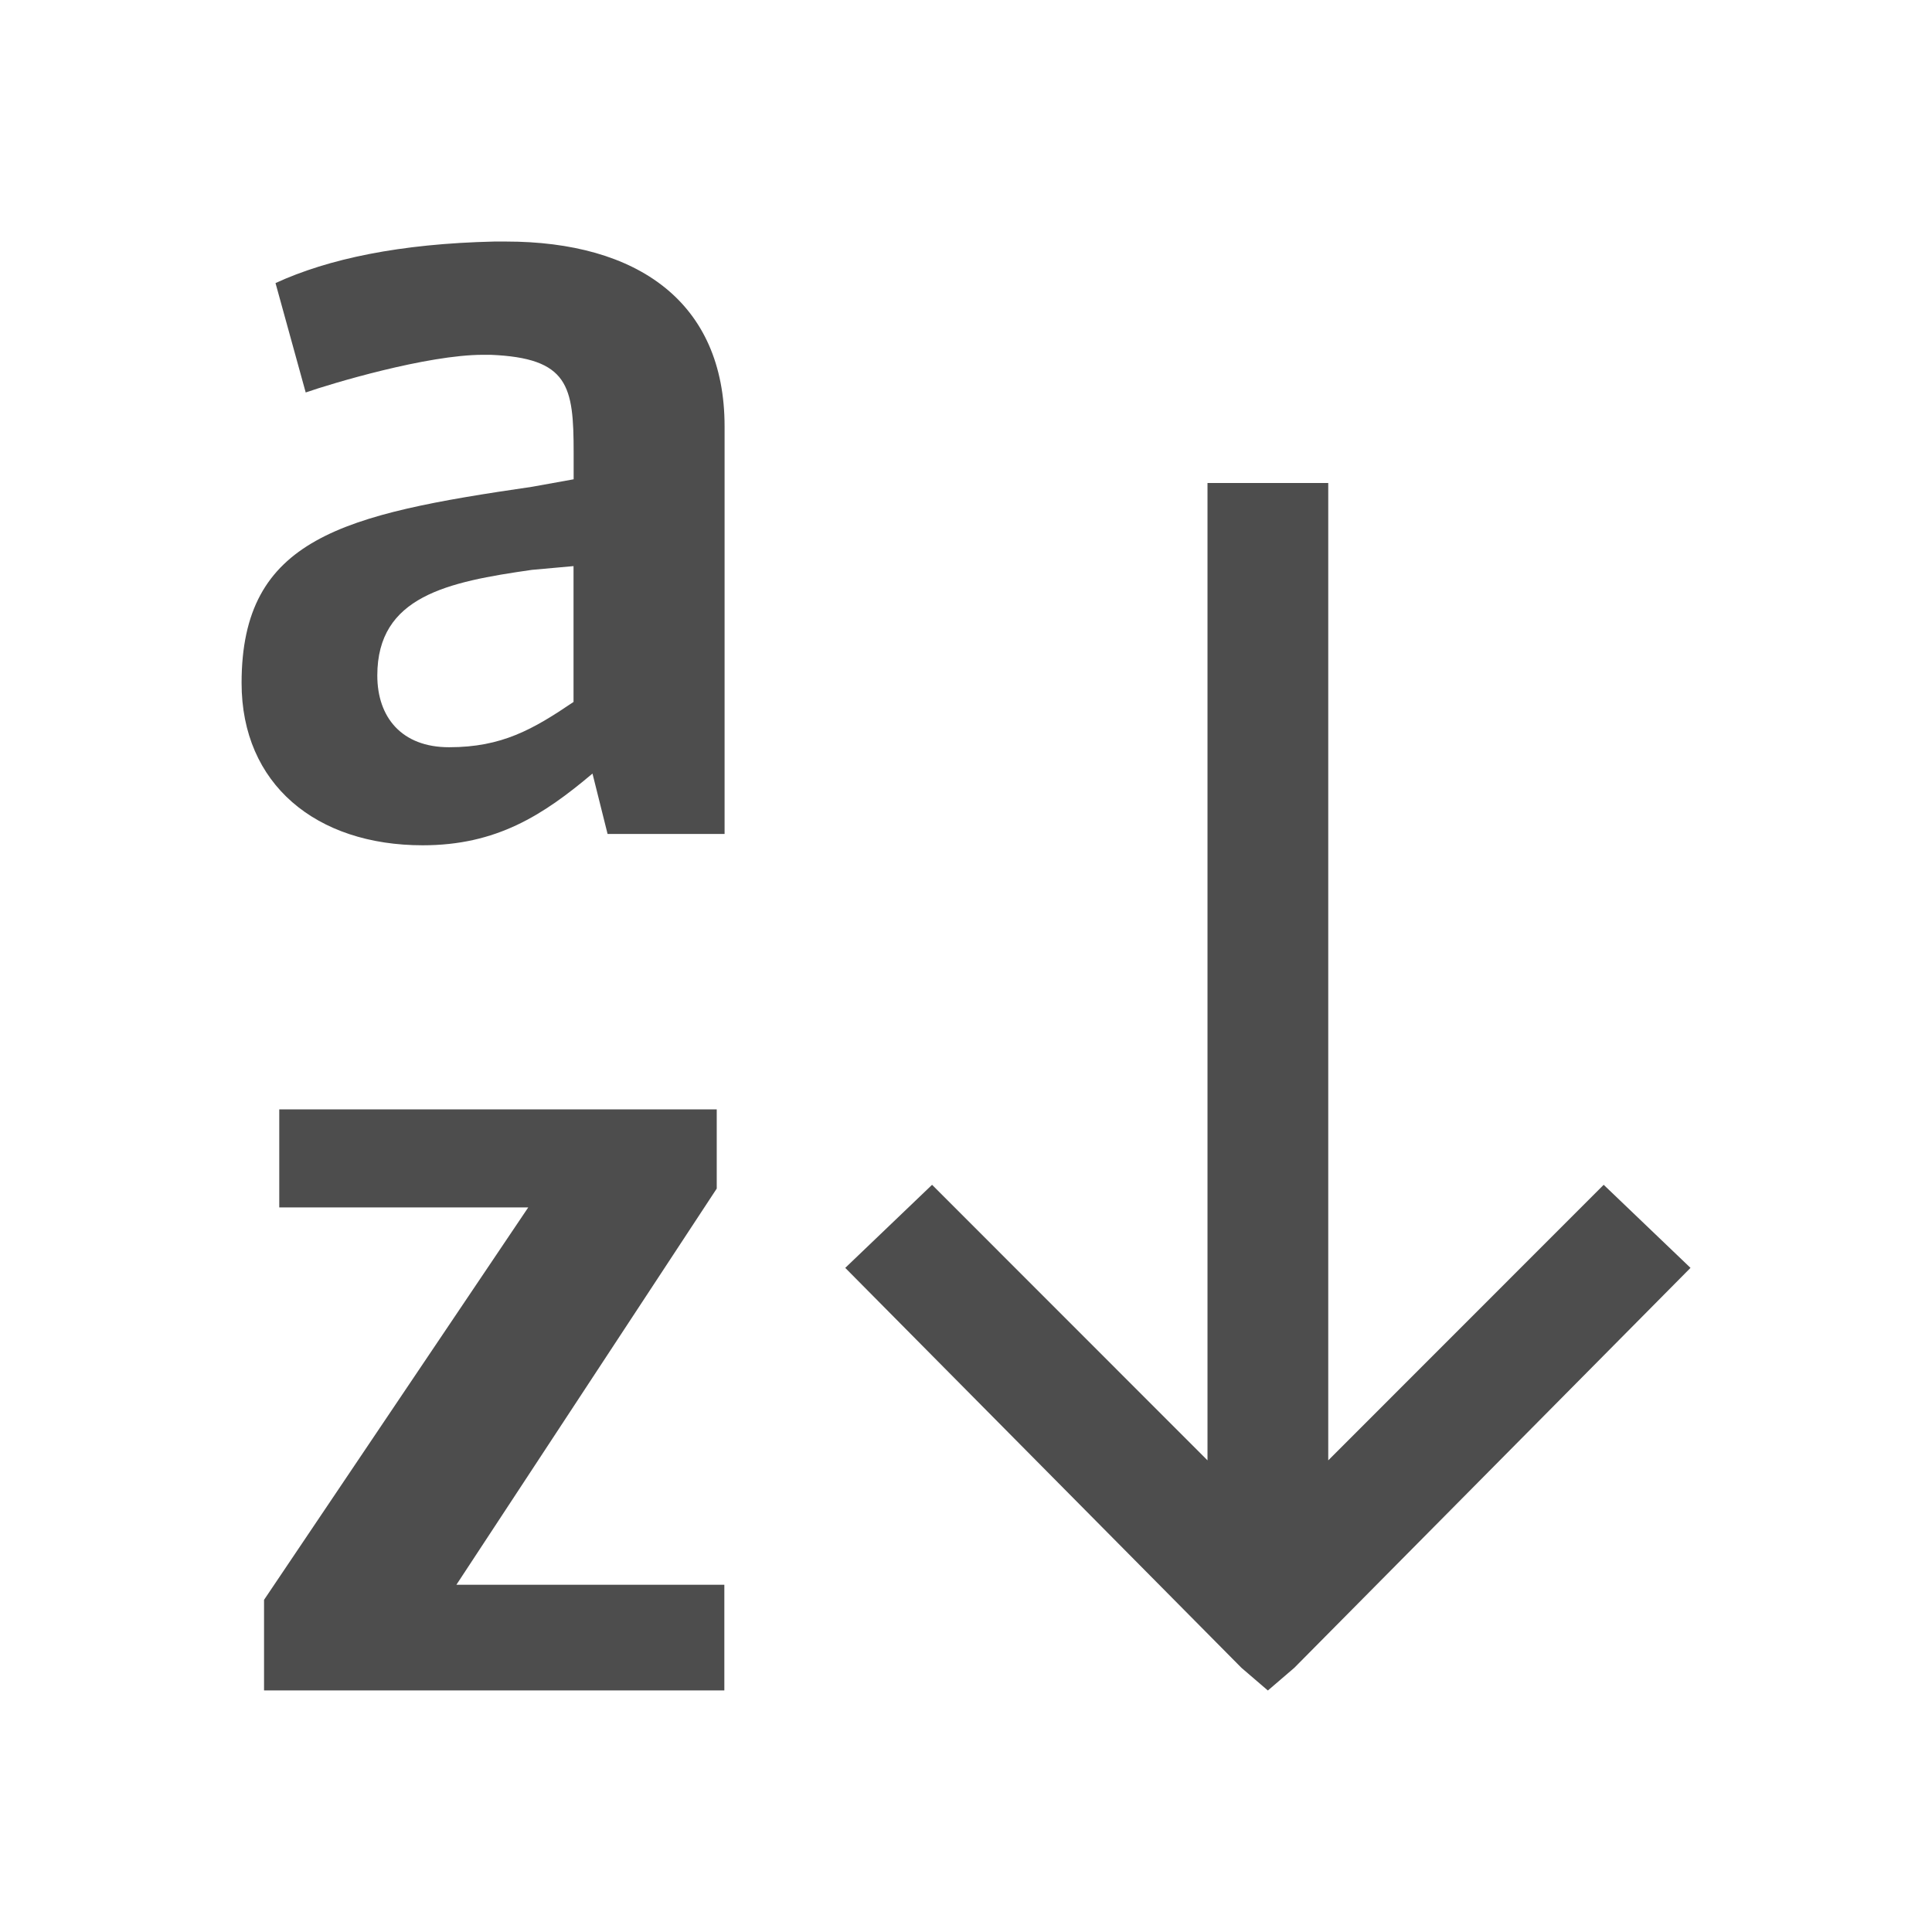
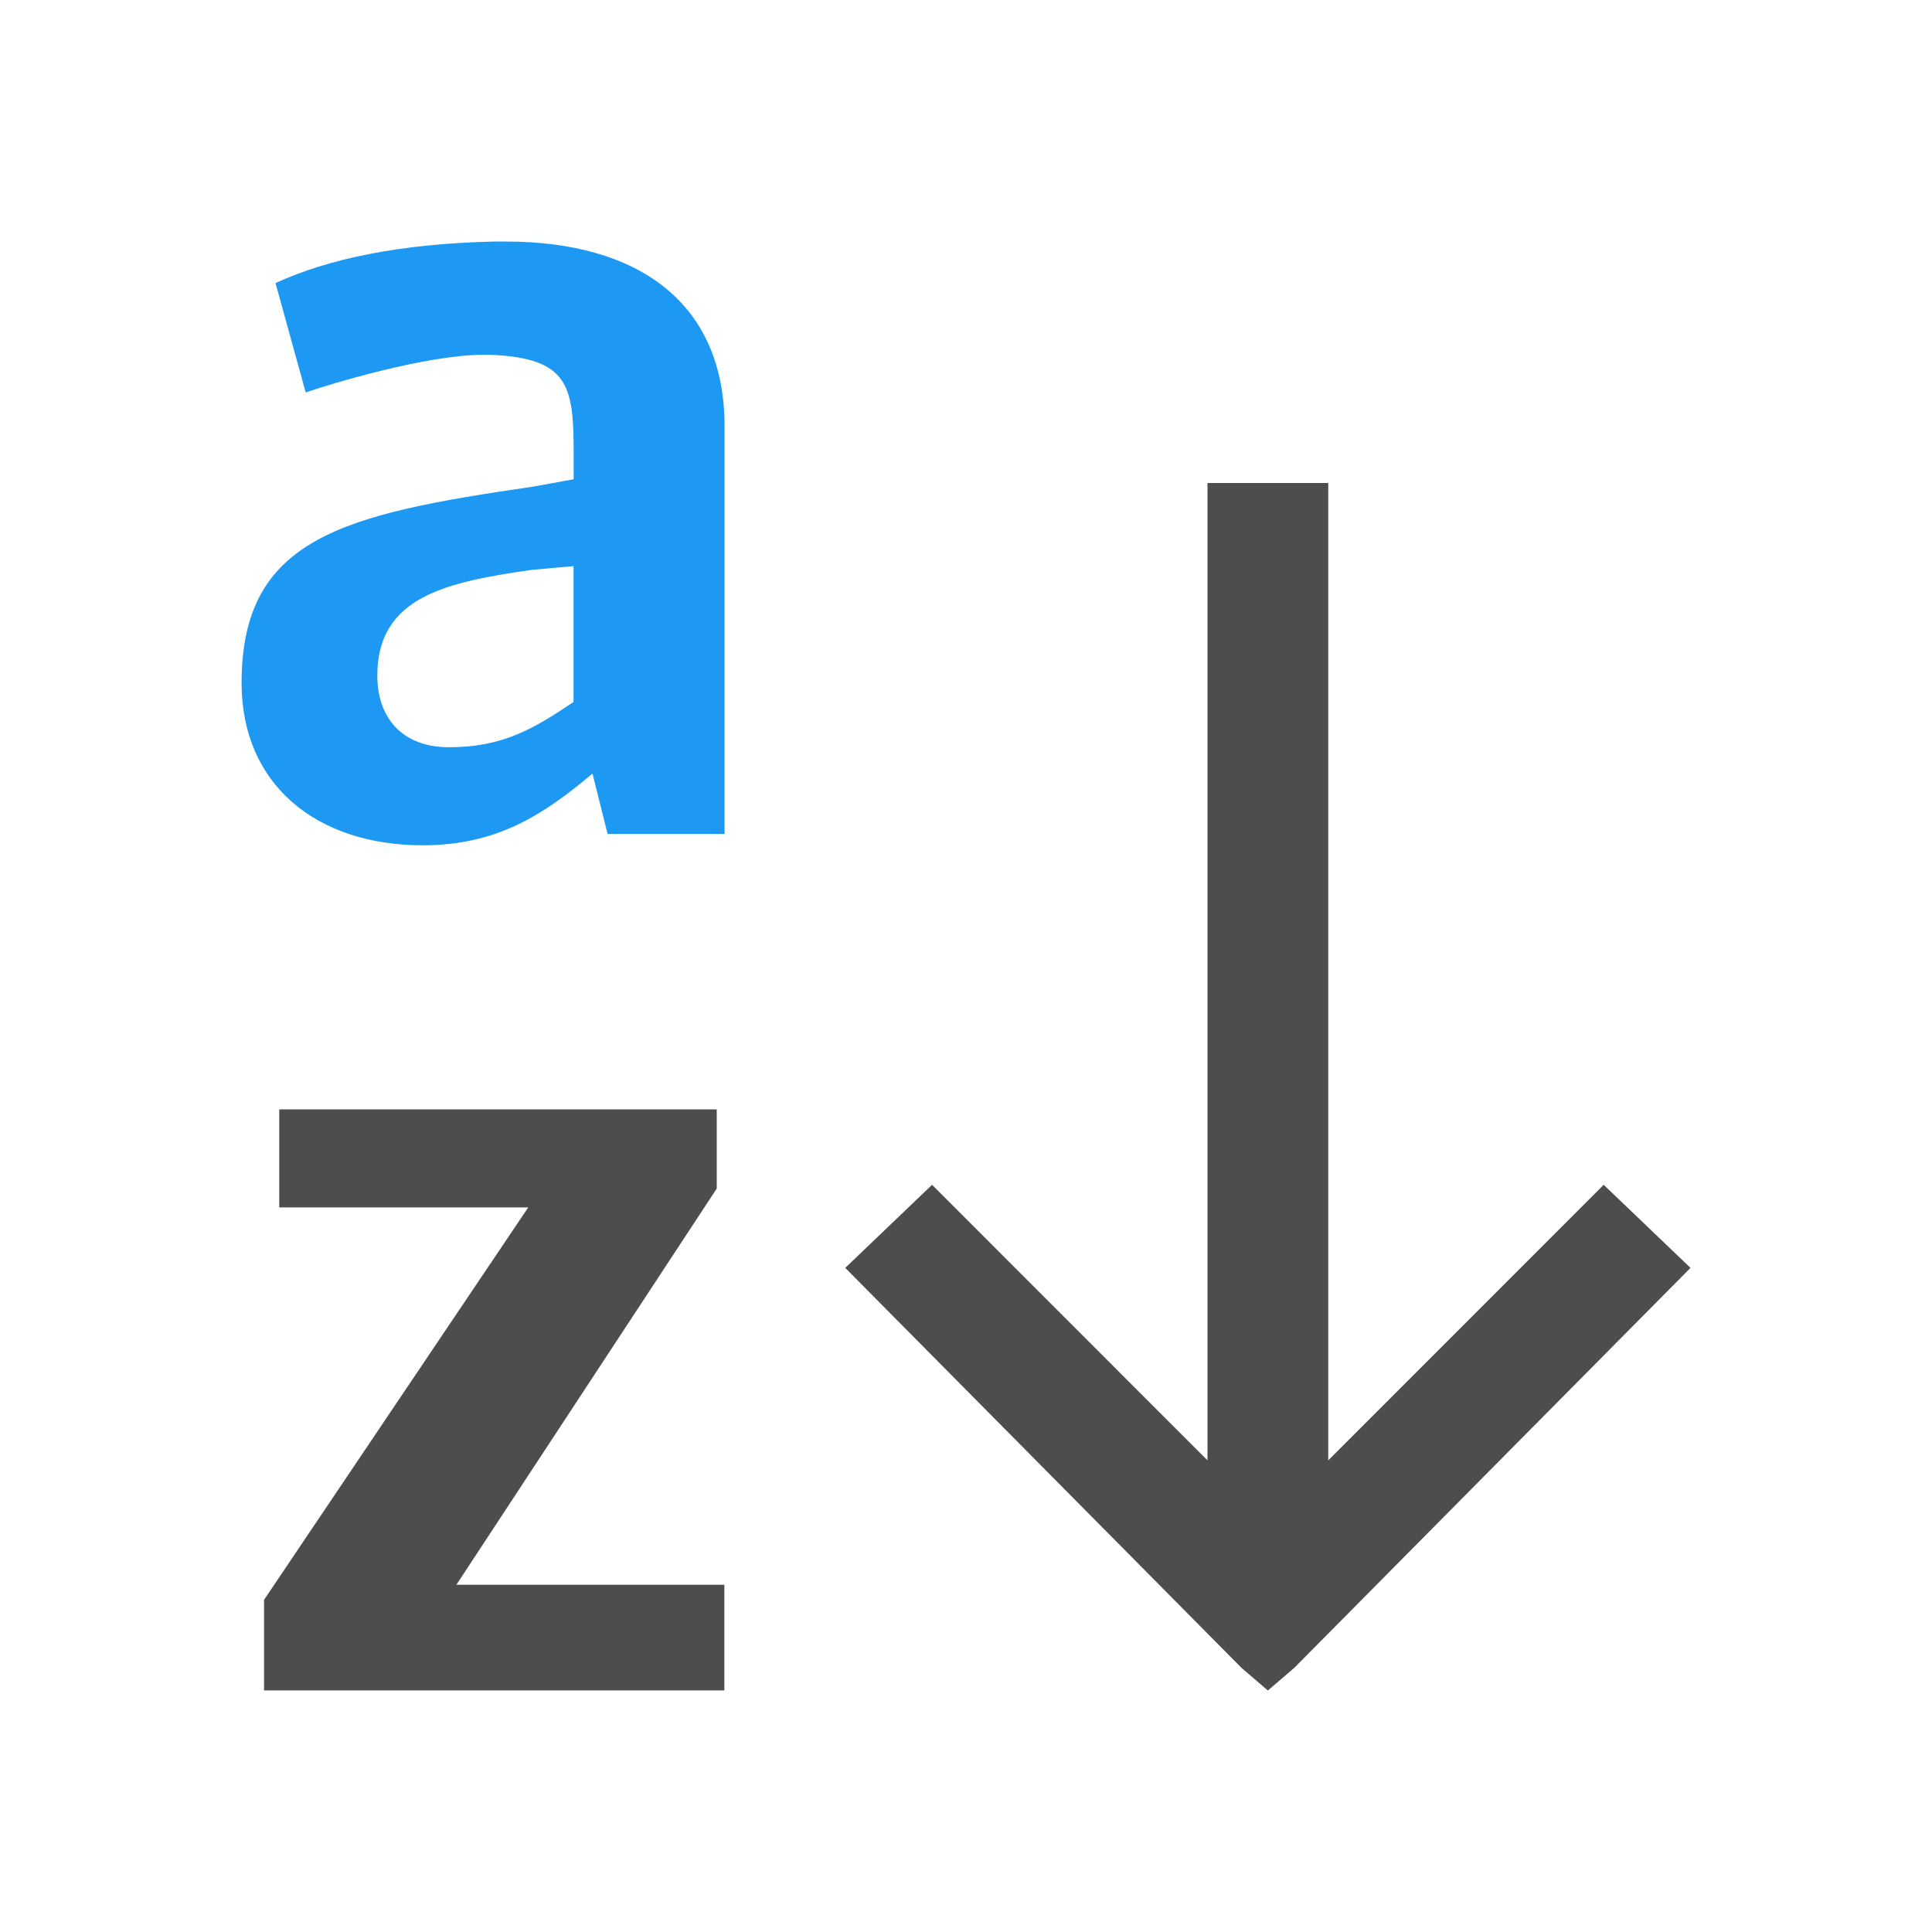
<svg xmlns="http://www.w3.org/2000/svg" width="16" height="16" id="svg3049" version="1.1">
  <defs id="defs3051" />
  <g id="layer1" transform="translate(-421.7143,-531.7907)">
    <rect style="fill:#4d4d4d;fill-opacity:1;stroke:none" id="rect4035" width="0" height="11" x="404.714" y="534.791" />
-     <path style="fill:#4d4d4d;fill-opacity:1;stroke:none" d="m 425.808,533.791 c -0.783,0.018 -1.375,0.143 -1.812,0.344 l 0.25,0.906 c 0.209,-0.073 1.004,-0.312 1.469,-0.312 l 0.062,0 c 0.647,0.027 0.688,0.257 0.688,0.812 l 0,0.219 -0.344,0.062 c -1.566,0.228 -2.406,0.423 -2.406,1.625 0,0.838 0.617,1.344 1.5,1.344 0.61,0 0.996,-0.248 1.406,-0.594 l 0.125,0.5 0.969,0 0,-3.375 c 0,-1.029 -0.72,-1.531 -1.812,-1.531 l -0.094,0 z m 0.656,2.688 0,1.125 c -0.337,0.228 -0.594,0.375 -1.031,0.375 -0.392,0 -0.594,-0.248 -0.594,-0.594 0,-0.656 0.58,-0.775 1.281,-0.875 l 0.344,-0.031 z" id="rect4071" />
+     <path style="fill:#1d99f3;fill-opacity:1;stroke:none" d="m 425.808,533.791 c -0.783,0.018 -1.375,0.143 -1.812,0.344 l 0.25,0.906 c 0.209,-0.073 1.004,-0.312 1.469,-0.312 l 0.062,0 c 0.647,0.027 0.688,0.257 0.688,0.812 l 0,0.219 -0.344,0.062 c -1.566,0.228 -2.406,0.423 -2.406,1.625 0,0.838 0.617,1.344 1.5,1.344 0.61,0 0.996,-0.248 1.406,-0.594 l 0.125,0.5 0.969,0 0,-3.375 c 0,-1.029 -0.72,-1.531 -1.812,-1.531 l -0.094,0 z m 0.656,2.688 0,1.125 c -0.337,0.228 -0.594,0.375 -1.031,0.375 -0.392,0 -0.594,-0.248 -0.594,-0.594 0,-0.656 0.58,-0.775 1.281,-0.875 l 0.344,-0.031 z" id="rect4071" />
    <path style="fill:#4d4d4d;fill-opacity:1;stroke:none" d="M 10 4 L 10 12.094 L 7.719 9.812 L 7 10.5 L 10.281 13.812 L 10.5 14 L 10.719 13.812 L 14 10.5 L 13.281 9.812 L 11 12.094 L 11 4 L 10 4 z " transform="translate(421.7143,531.7907)" id="rect4071-8" />
    <path style="fill:#4d4d4d;fill-opacity:1;stroke:none" d="m 424.027,540.978 0,0.812 2.062,0 -2.188,3.25 0,0.75 3.812,0 0,-0.875 -2.219,0 2.156,-3.281 0,-0.656 -3.625,0 z" id="rect4071-7" />
  </g>
</svg>
